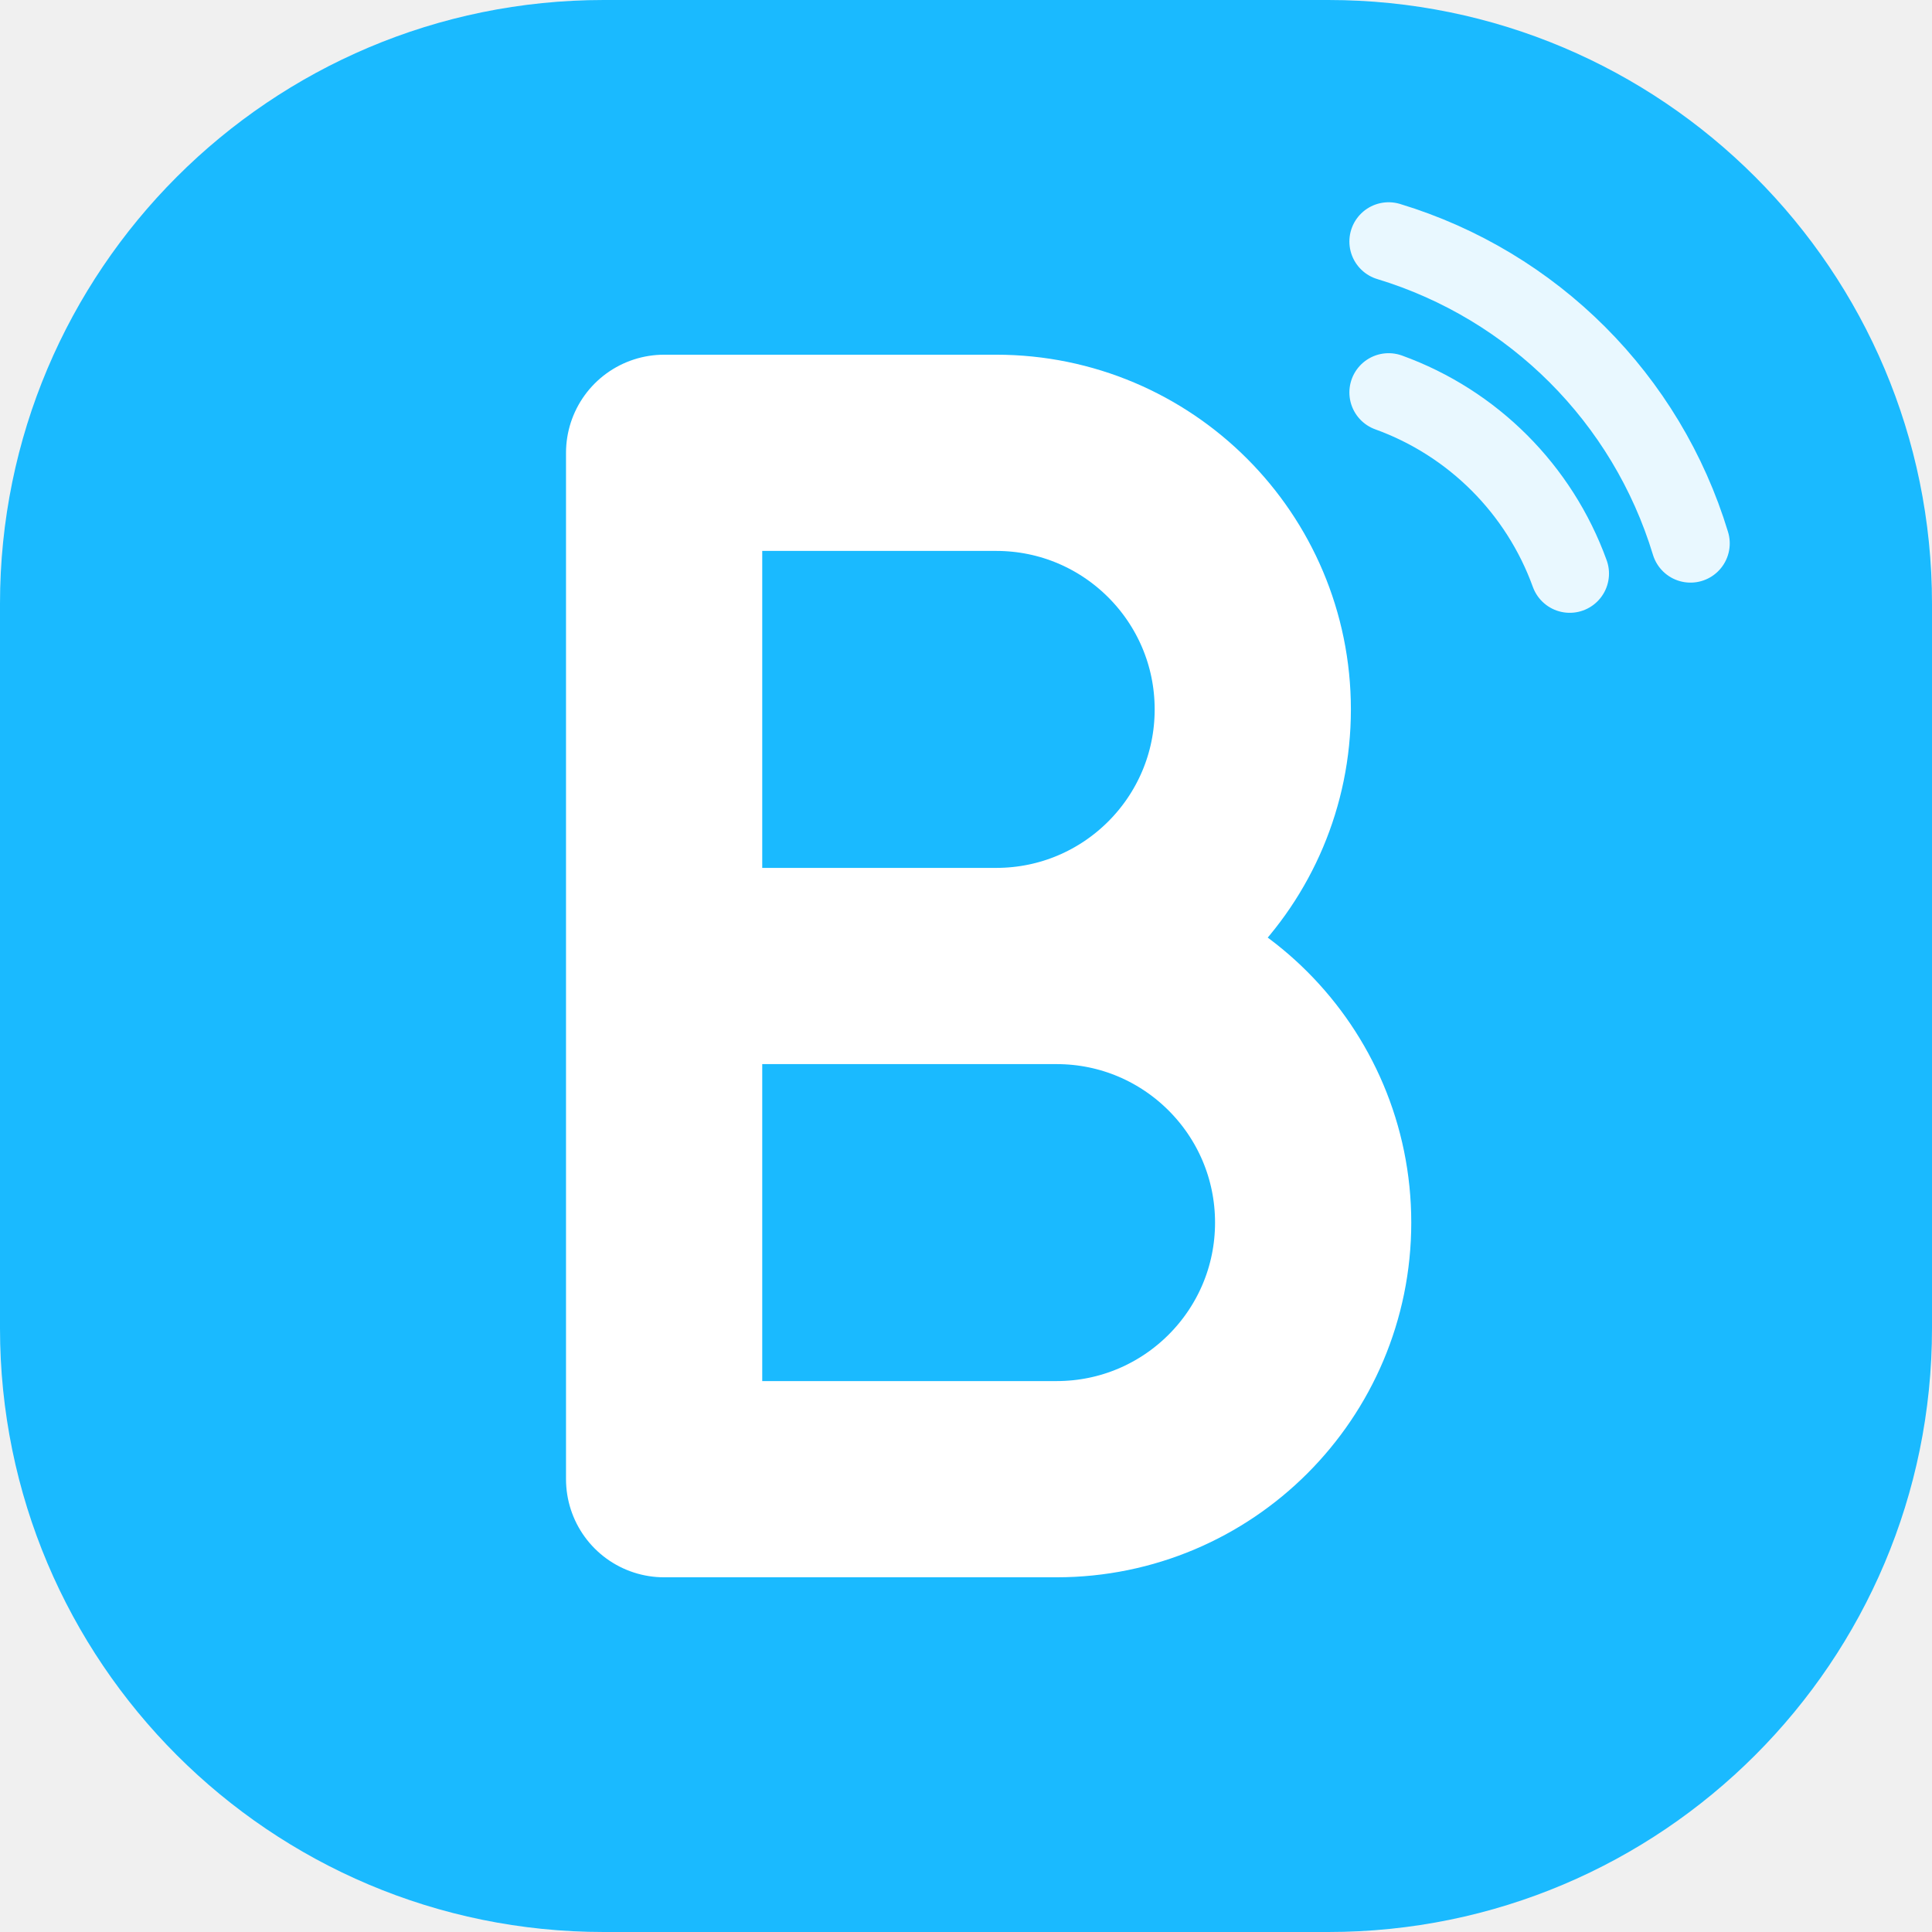
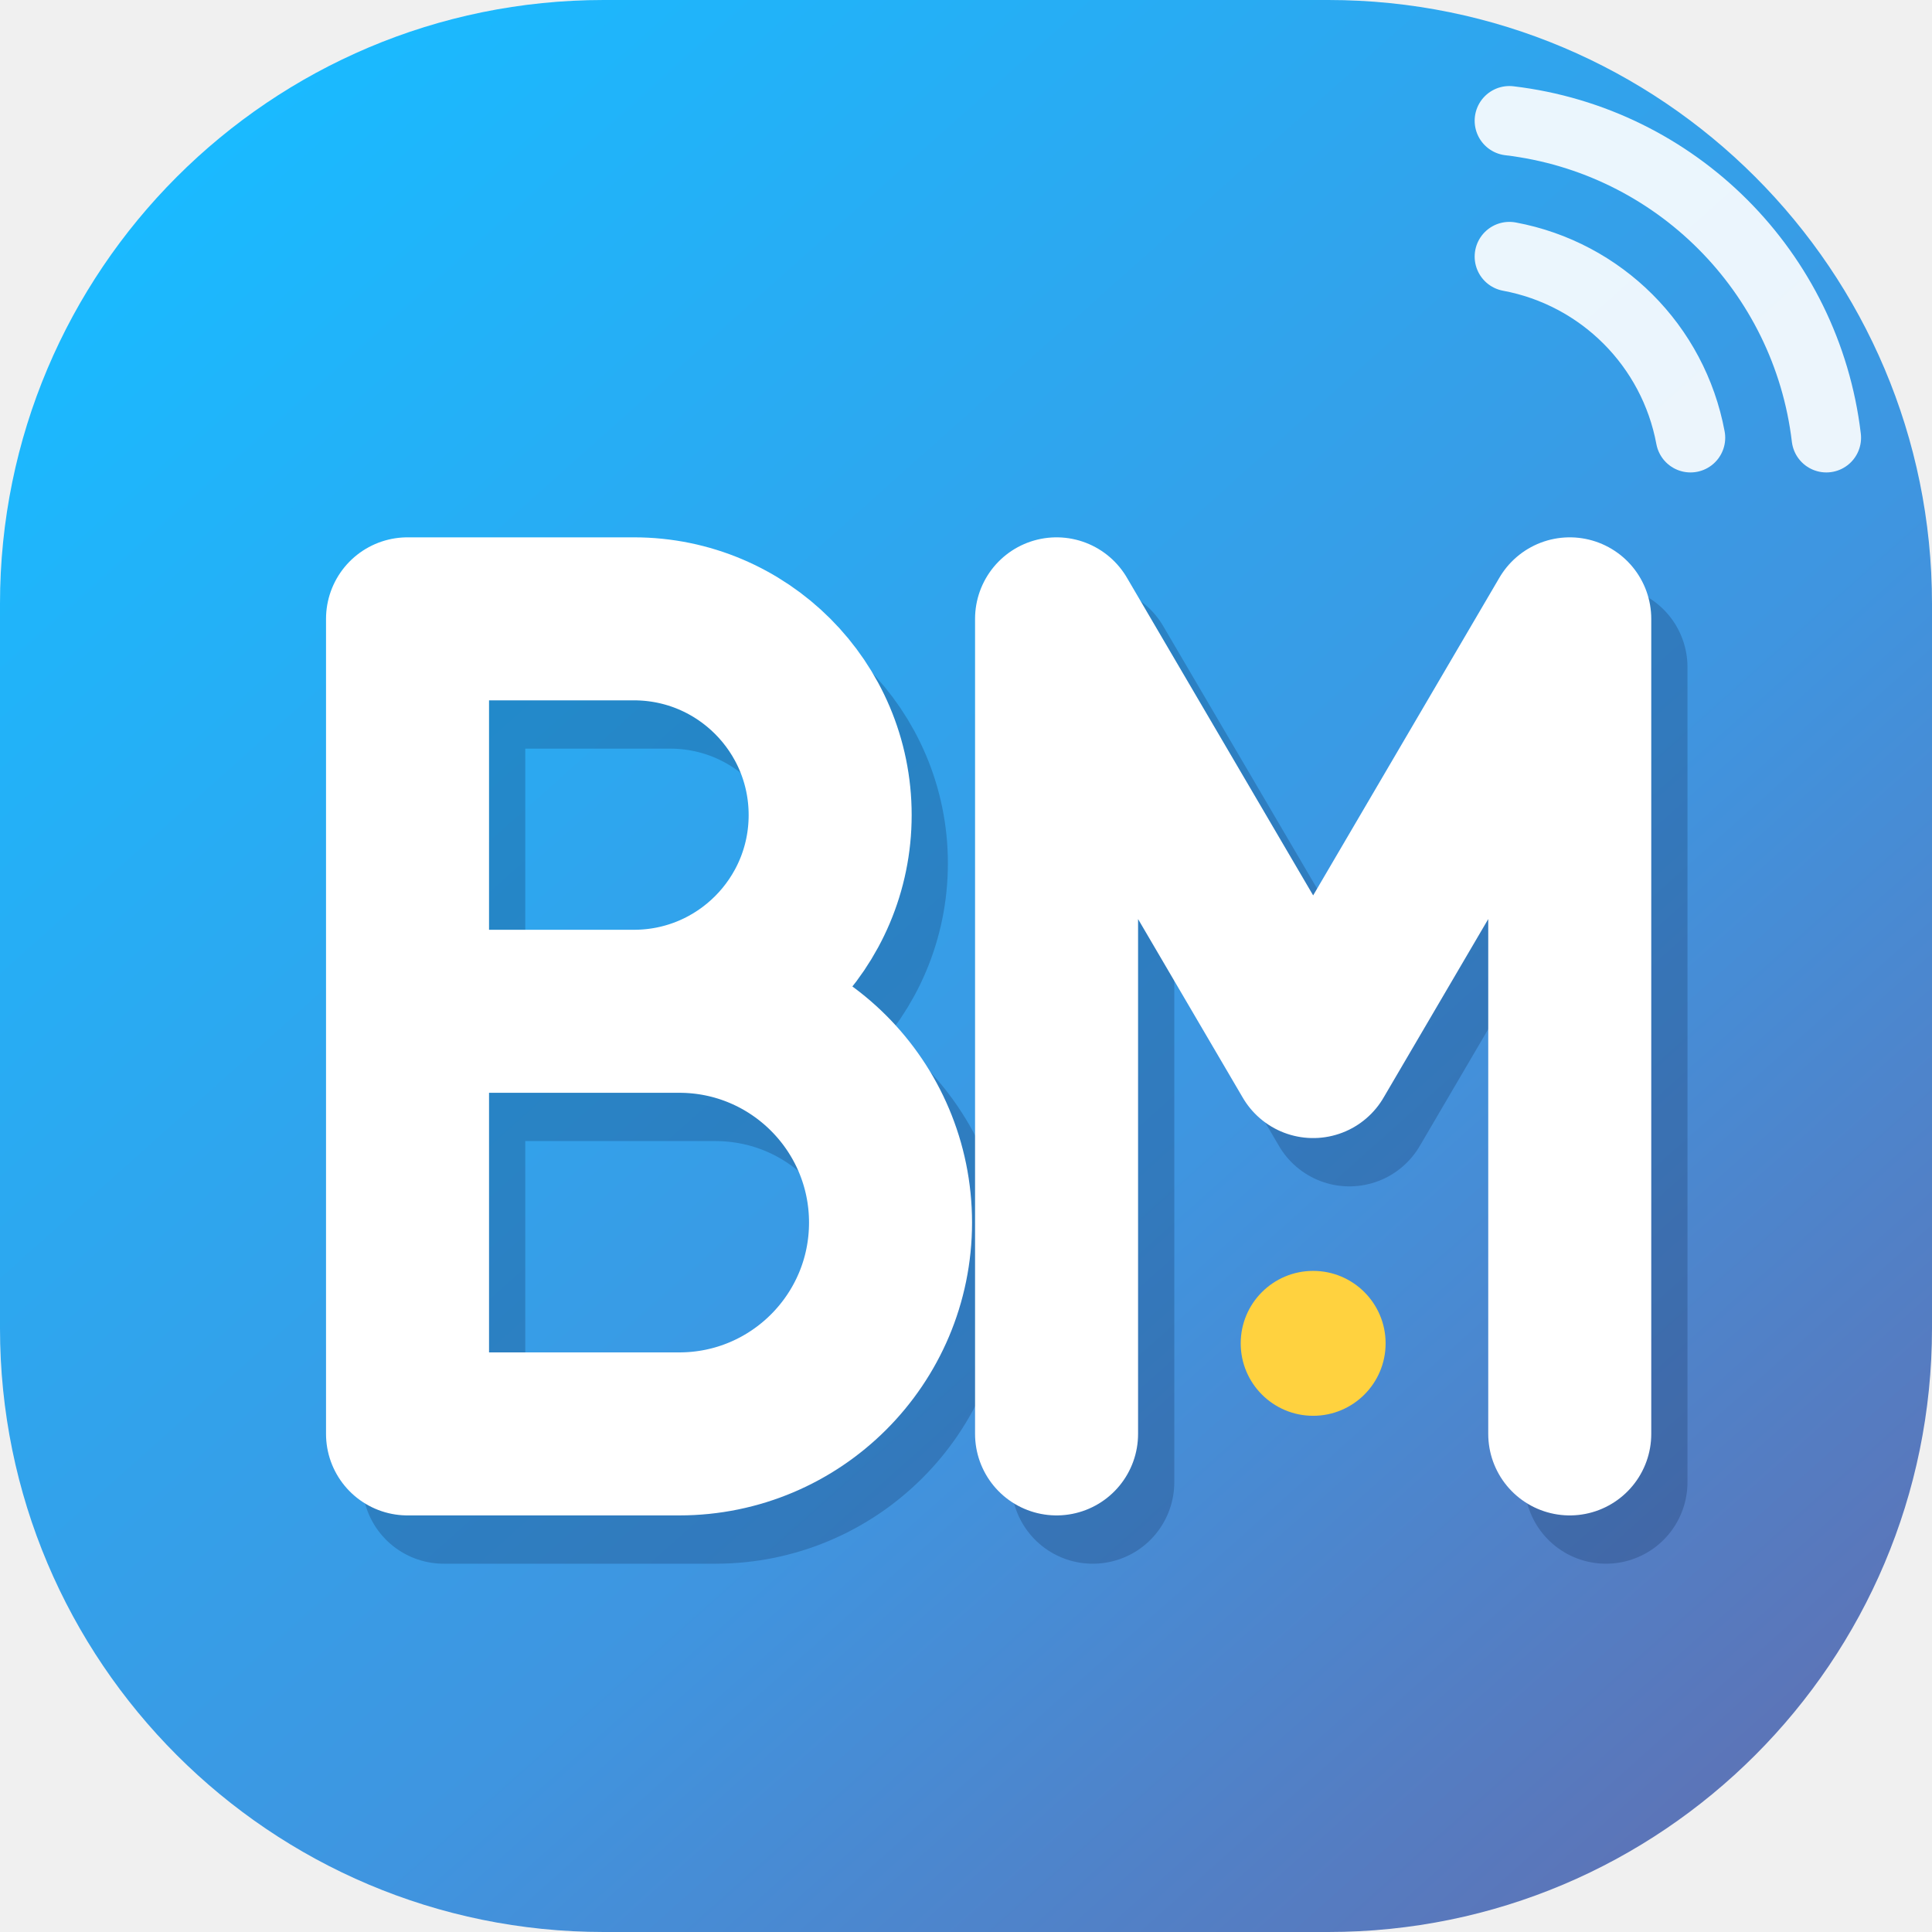
<svg xmlns="http://www.w3.org/2000/svg" viewBox="0 0 64 64" role="img" aria-label="Babu Mobile">
  <defs>
-     <linearGradient id="babu" x1="8" y1="4" x2="58" y2="60">
+     <linearGradient id="babu" gradientUnits="userSpaceOnUse" x1="8" y1="4" x2="58" y2="60">
      <stop stop-color="#1abaff" />
      <stop offset=".62" stop-color="#3f95e0" />
      <stop offset="1" stop-color="#5d73b6" />
    </linearGradient>
  </defs>
  <rect width="64" height="64" rx="20" fill="url(#babu)" />
-   <path d="M22 15V49M22 15H33a8.5 8.5 0 0 1 0 17H22M22 32H35a8.5 8.5 0 0 1 0 17H22" fill="none" stroke="#fff" stroke-width="6.5" stroke-linecap="round" stroke-linejoin="round" />
-   <circle cx="33" cy="23.5" r="2.3" fill="#1abaff" />
-   <rect x="29" y="39.5" width="9" height="3" rx="1.5" fill="#1abaff" />
-   <path d="M46 13a10 10 0 0 1 6 6M46 8a15 15 0 0 1 10 10" fill="none" stroke="#fff" stroke-width="2.6" stroke-linecap="round" opacity=".9" />
+   <g fill="none" stroke-width="5.4" stroke-linecap="round" stroke-linejoin="round">
+     <path d="M13.5 20.5V47.5M13.5 20.5H21a6.5 6.5 0 0 1 0 13H13.5M13.5 33.5H22.5a7 7 0 0 1 0 14H13.5M35 47.5V20.5L43.5 35L52 20.5V47.5" stroke="#0f2a55" stroke-opacity=".25" transform="translate(1.2 1.6)" />
+     <path d="M13.5 20.5V47.5M13.5 20.5H21a6.5 6.5 0 0 1 0 13H13.5M13.5 33.5H22.5a7 7 0 0 1 0 14H13.5M35 47.5V20.5L43.5 35L52 20.5V47.5" stroke="#fff" />
+   </g>
+   <circle cx="43.5" cy="44.5" r="2.4" fill="#ffd23f" />
+   <path d="M50 8.5a7.5 7.5 0 0 1 6 6M50 4a12 12 0 0 1 10.5 10.5" fill="none" stroke="#fff" stroke-width="2.3" stroke-linecap="round" opacity=".9" />
</svg>
